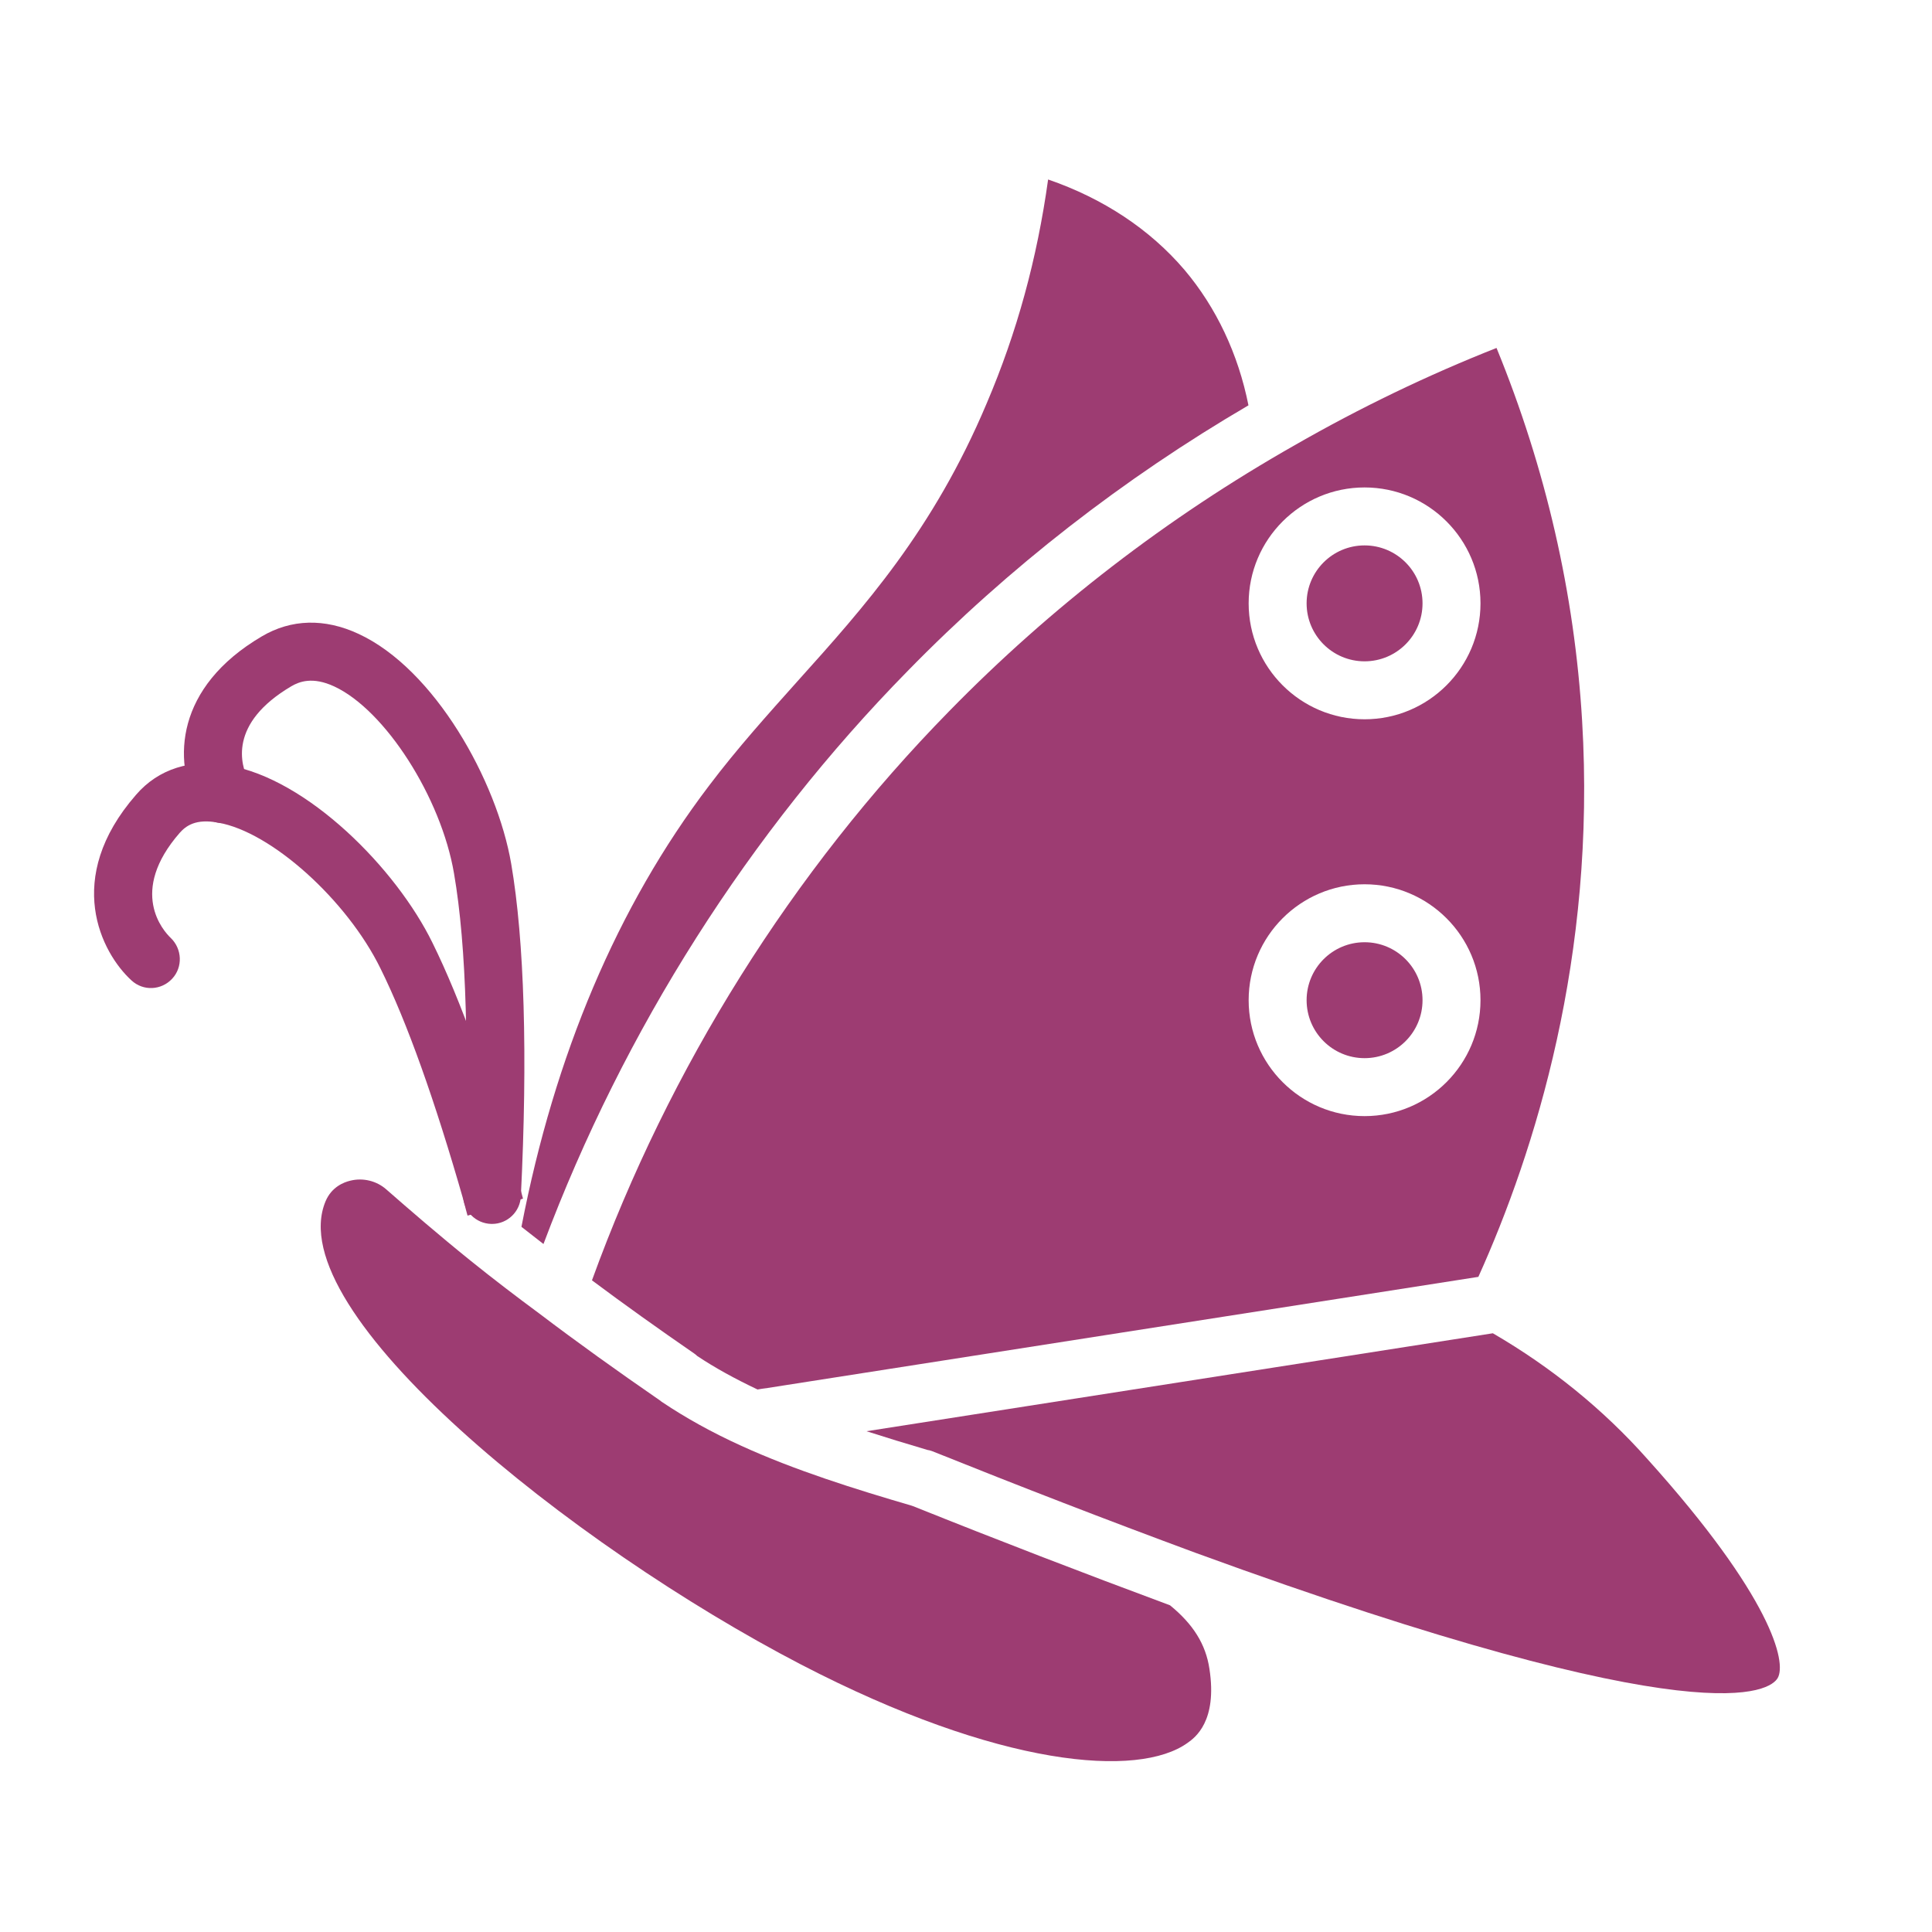
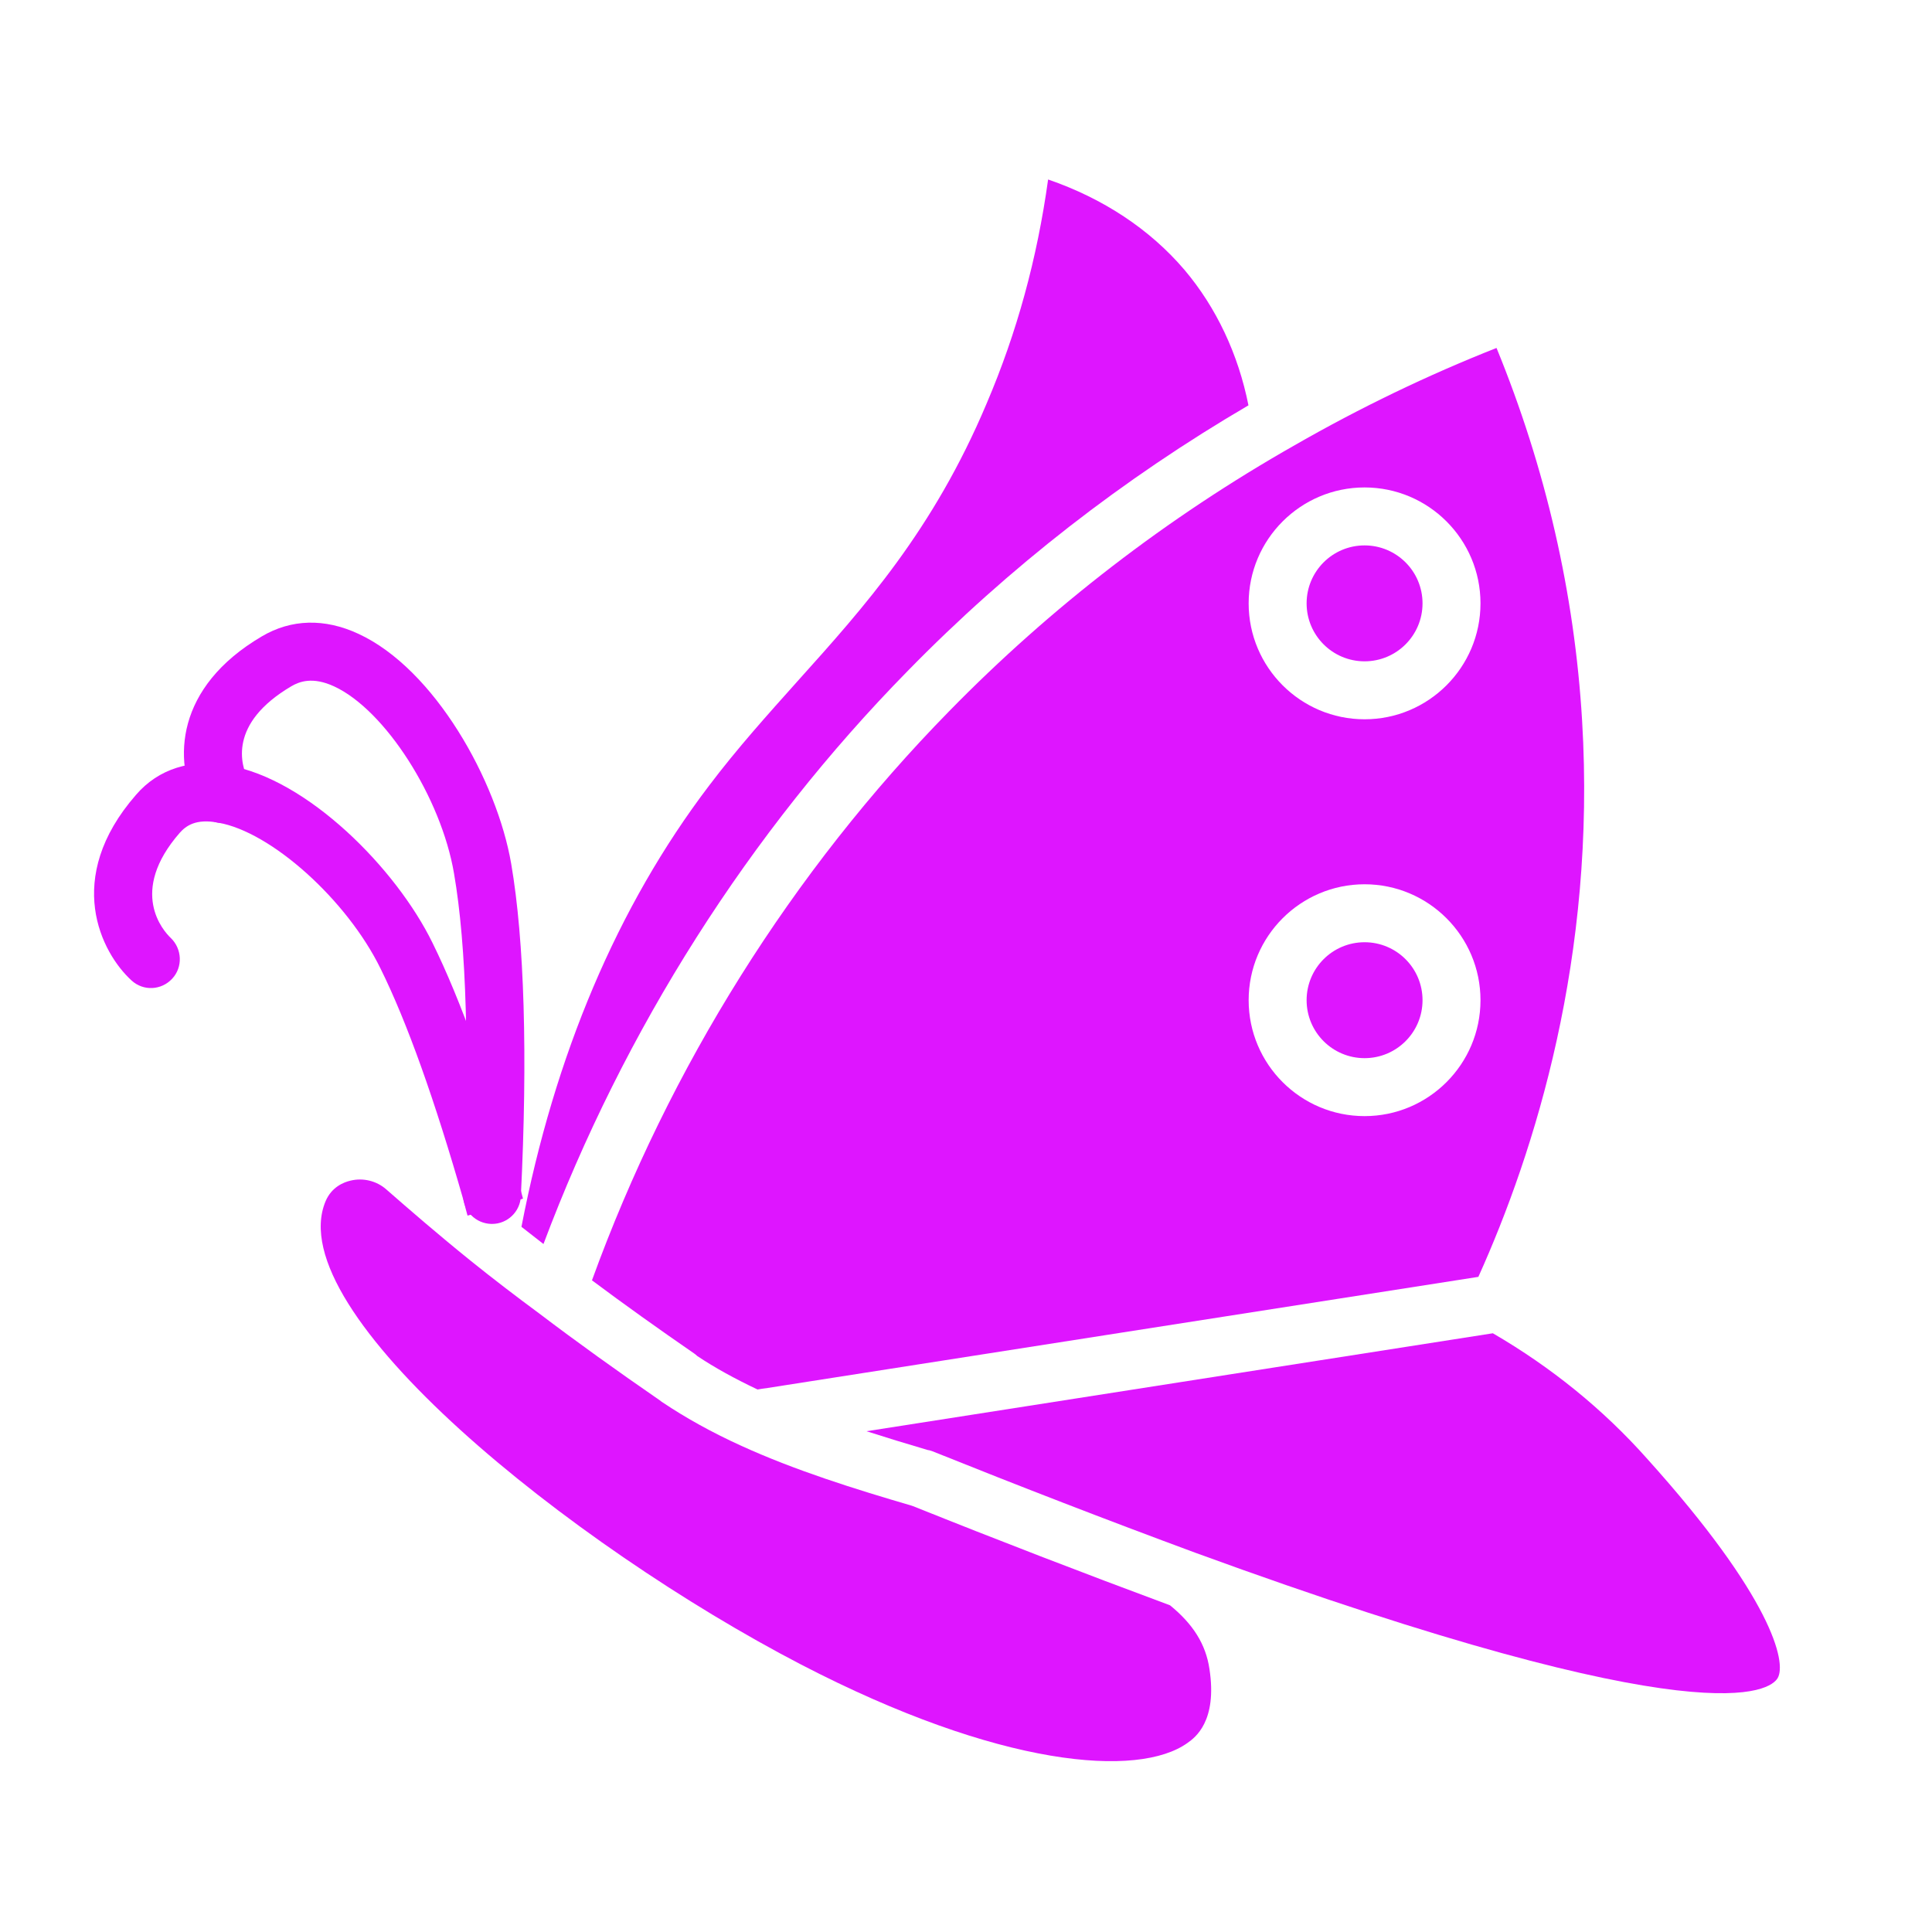
<svg xmlns="http://www.w3.org/2000/svg" version="1.1" id="Layer_1" x="0px" y="0px" viewBox="0 0 100 100" style="enable-background:new 0 0 100 100;" xml:space="preserve">
  <g>
    <g>
-       <path d="M24.2,62.92c-0.08-0.28-0.13-0.48-0.18-0.69C24.01,62.21,24,62.19,24,62.16c-1.49-5.21-2.93-9.25-4.3-12.02    c-1.74-3.56-5.67-7.09-8.41-7.56c-1.16-0.22-1.67,0.17-1.99,0.53c-2.66,3.05-0.85,5.07-0.46,5.44c0.59,0.57,0.63,1.51,0.07,2.11    c-0.56,0.6-1.49,0.65-2.1,0.09c-1.57-1.43-3.55-5.28,0.23-9.61c1.16-1.35,2.87-1.88,4.79-1.52c4.08,0.7,8.67,5.32,10.56,9.19    c1.45,2.94,2.98,7.19,4.52,12.62c0.01,0.05,0.03,0.1,0.04,0.16c0.04,0.16,0.08,0.3,0.12,0.45l-1.42,0.48L24.2,62.92z" fill="#9d3c72" />
+       <path d="M24.2,62.92c-0.08-0.28-0.13-0.48-0.18-0.69C24.01,62.21,24,62.19,24,62.16c-1.49-5.21-2.93-9.25-4.3-12.02    c-1.74-3.56-5.67-7.09-8.41-7.56c-1.16-0.22-1.67,0.17-1.99,0.53c-2.66,3.05-0.85,5.07-0.46,5.44c0.59,0.57,0.63,1.51,0.07,2.11    c-0.56,0.6-1.49,0.65-2.1,0.09c-1.57-1.43-3.55-5.28,0.23-9.61c1.16-1.35,2.87-1.88,4.79-1.52c4.08,0.7,8.67,5.32,10.56,9.19    c1.45,2.94,2.98,7.19,4.52,12.62c0.01,0.05,0.03,0.1,0.04,0.16c0.04,0.16,0.08,0.3,0.12,0.45l-1.42,0.48L24.2,62.92z" fill="#de15ff" />
    </g>
    <g>
-       <path d="M25.47,63.35c-0.01,0-0.02,0-0.04,0c-0.81-0.02-1.46-0.67-1.46-1.48c0-0.02,0-0.09,0-0.11    c0.34-7.07,0.18-12.79-0.47-16.55c-0.67-3.94-3.57-8.46-6.2-9.68c-1.12-0.52-1.81-0.25-2.22-0.01c-3.27,1.93-2.63,4.07-2.21,4.9    c0.38,0.74,0.08,1.64-0.65,2.02c-0.74,0.38-1.64,0.08-2.02-0.65c-1.25-2.44-1.12-6.22,3.35-8.85c1.52-0.9,3.25-0.95,5.01-0.13    c3.93,1.82,7.16,7.59,7.9,11.9c0.68,3.97,0.86,9.92,0.5,17.2C26.93,62.71,26.27,63.35,25.47,63.35z" fill="#9d3c72" />
+       <path d="M25.47,63.35c-0.01,0-0.02,0-0.04,0c-0.81-0.02-1.46-0.67-1.46-1.48c0-0.02,0-0.09,0-0.11    c0.34-7.07,0.18-12.79-0.47-16.55c-0.67-3.94-3.57-8.46-6.2-9.68c-1.12-0.52-1.81-0.25-2.22-0.01c-3.27,1.93-2.63,4.07-2.21,4.9    c0.38,0.74,0.08,1.64-0.65,2.02c-0.74,0.38-1.64,0.08-2.02-0.65c-1.25-2.44-1.12-6.22,3.35-8.85c1.52-0.9,3.25-0.95,5.01-0.13    c3.93,1.82,7.16,7.59,7.9,11.9c0.68,3.97,0.86,9.92,0.5,17.2C26.93,62.71,26.27,63.35,25.47,63.35z" fill="#de15ff" />
    </g>
  </g>
-   <path d="M41.47,86.16c10.28,5.33,17.46,5.88,20,4.05c0.38-0.27,1.55-1.11,1.13-3.83c-0.19-1.28-0.85-2.32-2.04-3.29  c-4.55-1.69-8.91-3.37-13.32-5.14c0,0-0.01,0-0.01,0c-0.01,0-0.02,0-0.02-0.01c-2.94-0.86-6.05-1.83-8.85-3.11  c-1.52-0.69-2.88-1.45-4.06-2.24c-0.05-0.03-0.1-0.07-0.15-0.11c-2.22-1.53-4.31-3.03-6.22-4.48c-1.22-0.9-2.42-1.82-3.54-2.72  c-1.76-1.42-3.21-2.68-4.4-3.72c-0.5-0.44-1.2-0.61-1.85-0.45c-0.35,0.08-0.98,0.33-1.29,1.07C14.47,67.89,29.59,79.99,41.47,86.16z  " fill="#9d3c72" />
-   <path d="M77.27,69.01c-10.82,1.69-21.62,3.38-32.42,5.07c1,0.32,2.04,0.64,3.16,0.97c0.02,0,0.04,0.01,0.05,0.01c0,0,0,0,0.01,0  c0,0,0.01,0,0.01,0c0.06,0.02,0.12,0.04,0.19,0.06c4.51,1.81,8.95,3.53,13.6,5.25c26.59,9.71,29.77,7.11,30.14,6.49  c0.48-0.81-0.31-4.2-6.74-11.34C82.98,72.94,80.28,70.76,77.27,69.01z" fill="#9d3c72" />
-   <circle cx="70.63" cy="31.23" r="3" fill="#9d3c72" />
-   <path d="M36.06,70.16c0,0,0.01,0.01,0.01,0.01c0,0,0.01,0.01,0.01,0.01c0.91,0.61,1.97,1.19,3.13,1.74  c0.16-0.03,0.31-0.05,0.47-0.07c0.02,0,0.04,0,0.06-0.01c12.25-1.92,24.51-3.83,36.78-5.75c2.93-6.5,6.1-16.58,5.37-28.78  c-0.39-6.58-1.88-13.07-4.43-19.3c-3.55,1.4-7.06,3.09-10.44,5.03c-6.59,3.74-12.61,8.37-17.89,13.77  c-8.12,8.28-14.49,18.44-18.49,29.46c1.66,1.24,3.44,2.51,5.31,3.8v0C35.99,70.1,36.03,70.13,36.06,70.16z M70.63,25.23  c3.31,0,6,2.69,6,6s-2.69,6-6,6s-6-2.69-6-6S67.32,25.23,70.63,25.23z M70.63,45.77c3.31,0,6,2.69,6,6s-2.69,6-6,6s-6-2.69-6-6  S67.32,45.77,70.63,45.77z" fill="#9d3c72" />
-   <path d="M54.25,9.29c-0.57,4.1-1.61,7.91-3.18,11.59c-2.77,6.57-6.34,10.54-9.8,14.39c-1.52,1.7-3.1,3.45-4.58,5.41  c-4.73,6.23-7.98,13.91-9.7,22.82c0.38,0.3,0.75,0.59,1.14,0.89c4.16-11.08,10.65-21.31,18.86-29.67  c5.23-5.35,11.17-9.96,17.63-13.74c-0.53-2.66-1.67-5.07-3.31-7.01C59.52,11.87,57.1,10.27,54.25,9.29z" fill="#9d3c72" />
-   <circle cx="70.63" cy="51.77" r="3" fill="#9d3c72" />
+   <path d="M41.47,86.16c10.28,5.33,17.46,5.88,20,4.05c0.38-0.27,1.55-1.11,1.13-3.83c-0.19-1.28-0.85-2.32-2.04-3.29  c-4.55-1.69-8.91-3.37-13.32-5.14c0,0-0.01,0-0.01,0c-0.01,0-0.02,0-0.02-0.01c-2.94-0.86-6.05-1.83-8.85-3.11  c-1.52-0.69-2.88-1.45-4.06-2.24c-0.05-0.03-0.1-0.07-0.15-0.11c-2.22-1.53-4.31-3.03-6.22-4.48c-1.22-0.9-2.42-1.82-3.54-2.72  c-1.76-1.42-3.21-2.68-4.4-3.72c-0.5-0.44-1.2-0.61-1.85-0.45c-0.35,0.08-0.98,0.33-1.29,1.07C14.47,67.89,29.59,79.99,41.47,86.16z  " fill="#de15ff" />
+   <path d="M77.27,69.01c-10.82,1.69-21.62,3.38-32.42,5.07c1,0.32,2.04,0.64,3.16,0.97c0.02,0,0.04,0.01,0.05,0.01c0,0,0,0,0.01,0  c0,0,0.01,0,0.01,0c0.06,0.02,0.12,0.04,0.19,0.06c4.51,1.81,8.95,3.53,13.6,5.25c26.59,9.71,29.77,7.11,30.14,6.49  c0.48-0.81-0.31-4.2-6.74-11.34C82.98,72.94,80.28,70.76,77.27,69.01z" fill="#de15ff" />
+   <circle cx="70.63" cy="31.23" r="3" fill="#de15ff" />
+   <path d="M36.06,70.16c0,0,0.01,0.01,0.01,0.01c0,0,0.01,0.01,0.01,0.01c0.91,0.61,1.97,1.19,3.13,1.74  c0.16-0.03,0.31-0.05,0.47-0.07c0.02,0,0.04,0,0.06-0.01c12.25-1.92,24.51-3.83,36.78-5.75c2.93-6.5,6.1-16.58,5.37-28.78  c-0.39-6.58-1.88-13.07-4.43-19.3c-3.55,1.4-7.06,3.09-10.44,5.03c-6.59,3.74-12.61,8.37-17.89,13.77  c-8.12,8.28-14.49,18.44-18.49,29.46c1.66,1.24,3.44,2.51,5.31,3.8v0C35.99,70.1,36.03,70.13,36.06,70.16z M70.63,25.23  c3.31,0,6,2.69,6,6s-2.69,6-6,6s-6-2.69-6-6S67.32,25.23,70.63,25.23z M70.63,45.77c3.31,0,6,2.69,6,6s-2.69,6-6,6s-6-2.69-6-6  S67.32,45.77,70.63,45.77z" fill="#de15ff" />
+   <path d="M54.25,9.29c-0.57,4.1-1.61,7.91-3.18,11.59c-2.77,6.57-6.34,10.54-9.8,14.39c-1.52,1.7-3.1,3.45-4.58,5.41  c-4.73,6.23-7.98,13.91-9.7,22.82c0.38,0.3,0.75,0.59,1.14,0.89c4.16-11.08,10.65-21.31,18.86-29.67  c5.23-5.35,11.17-9.96,17.63-13.74c-0.53-2.66-1.67-5.07-3.31-7.01C59.52,11.87,57.1,10.27,54.25,9.29z" fill="#de15ff" />
+   <circle cx="70.63" cy="51.77" r="3" fill="#de15ff" />
</svg>
